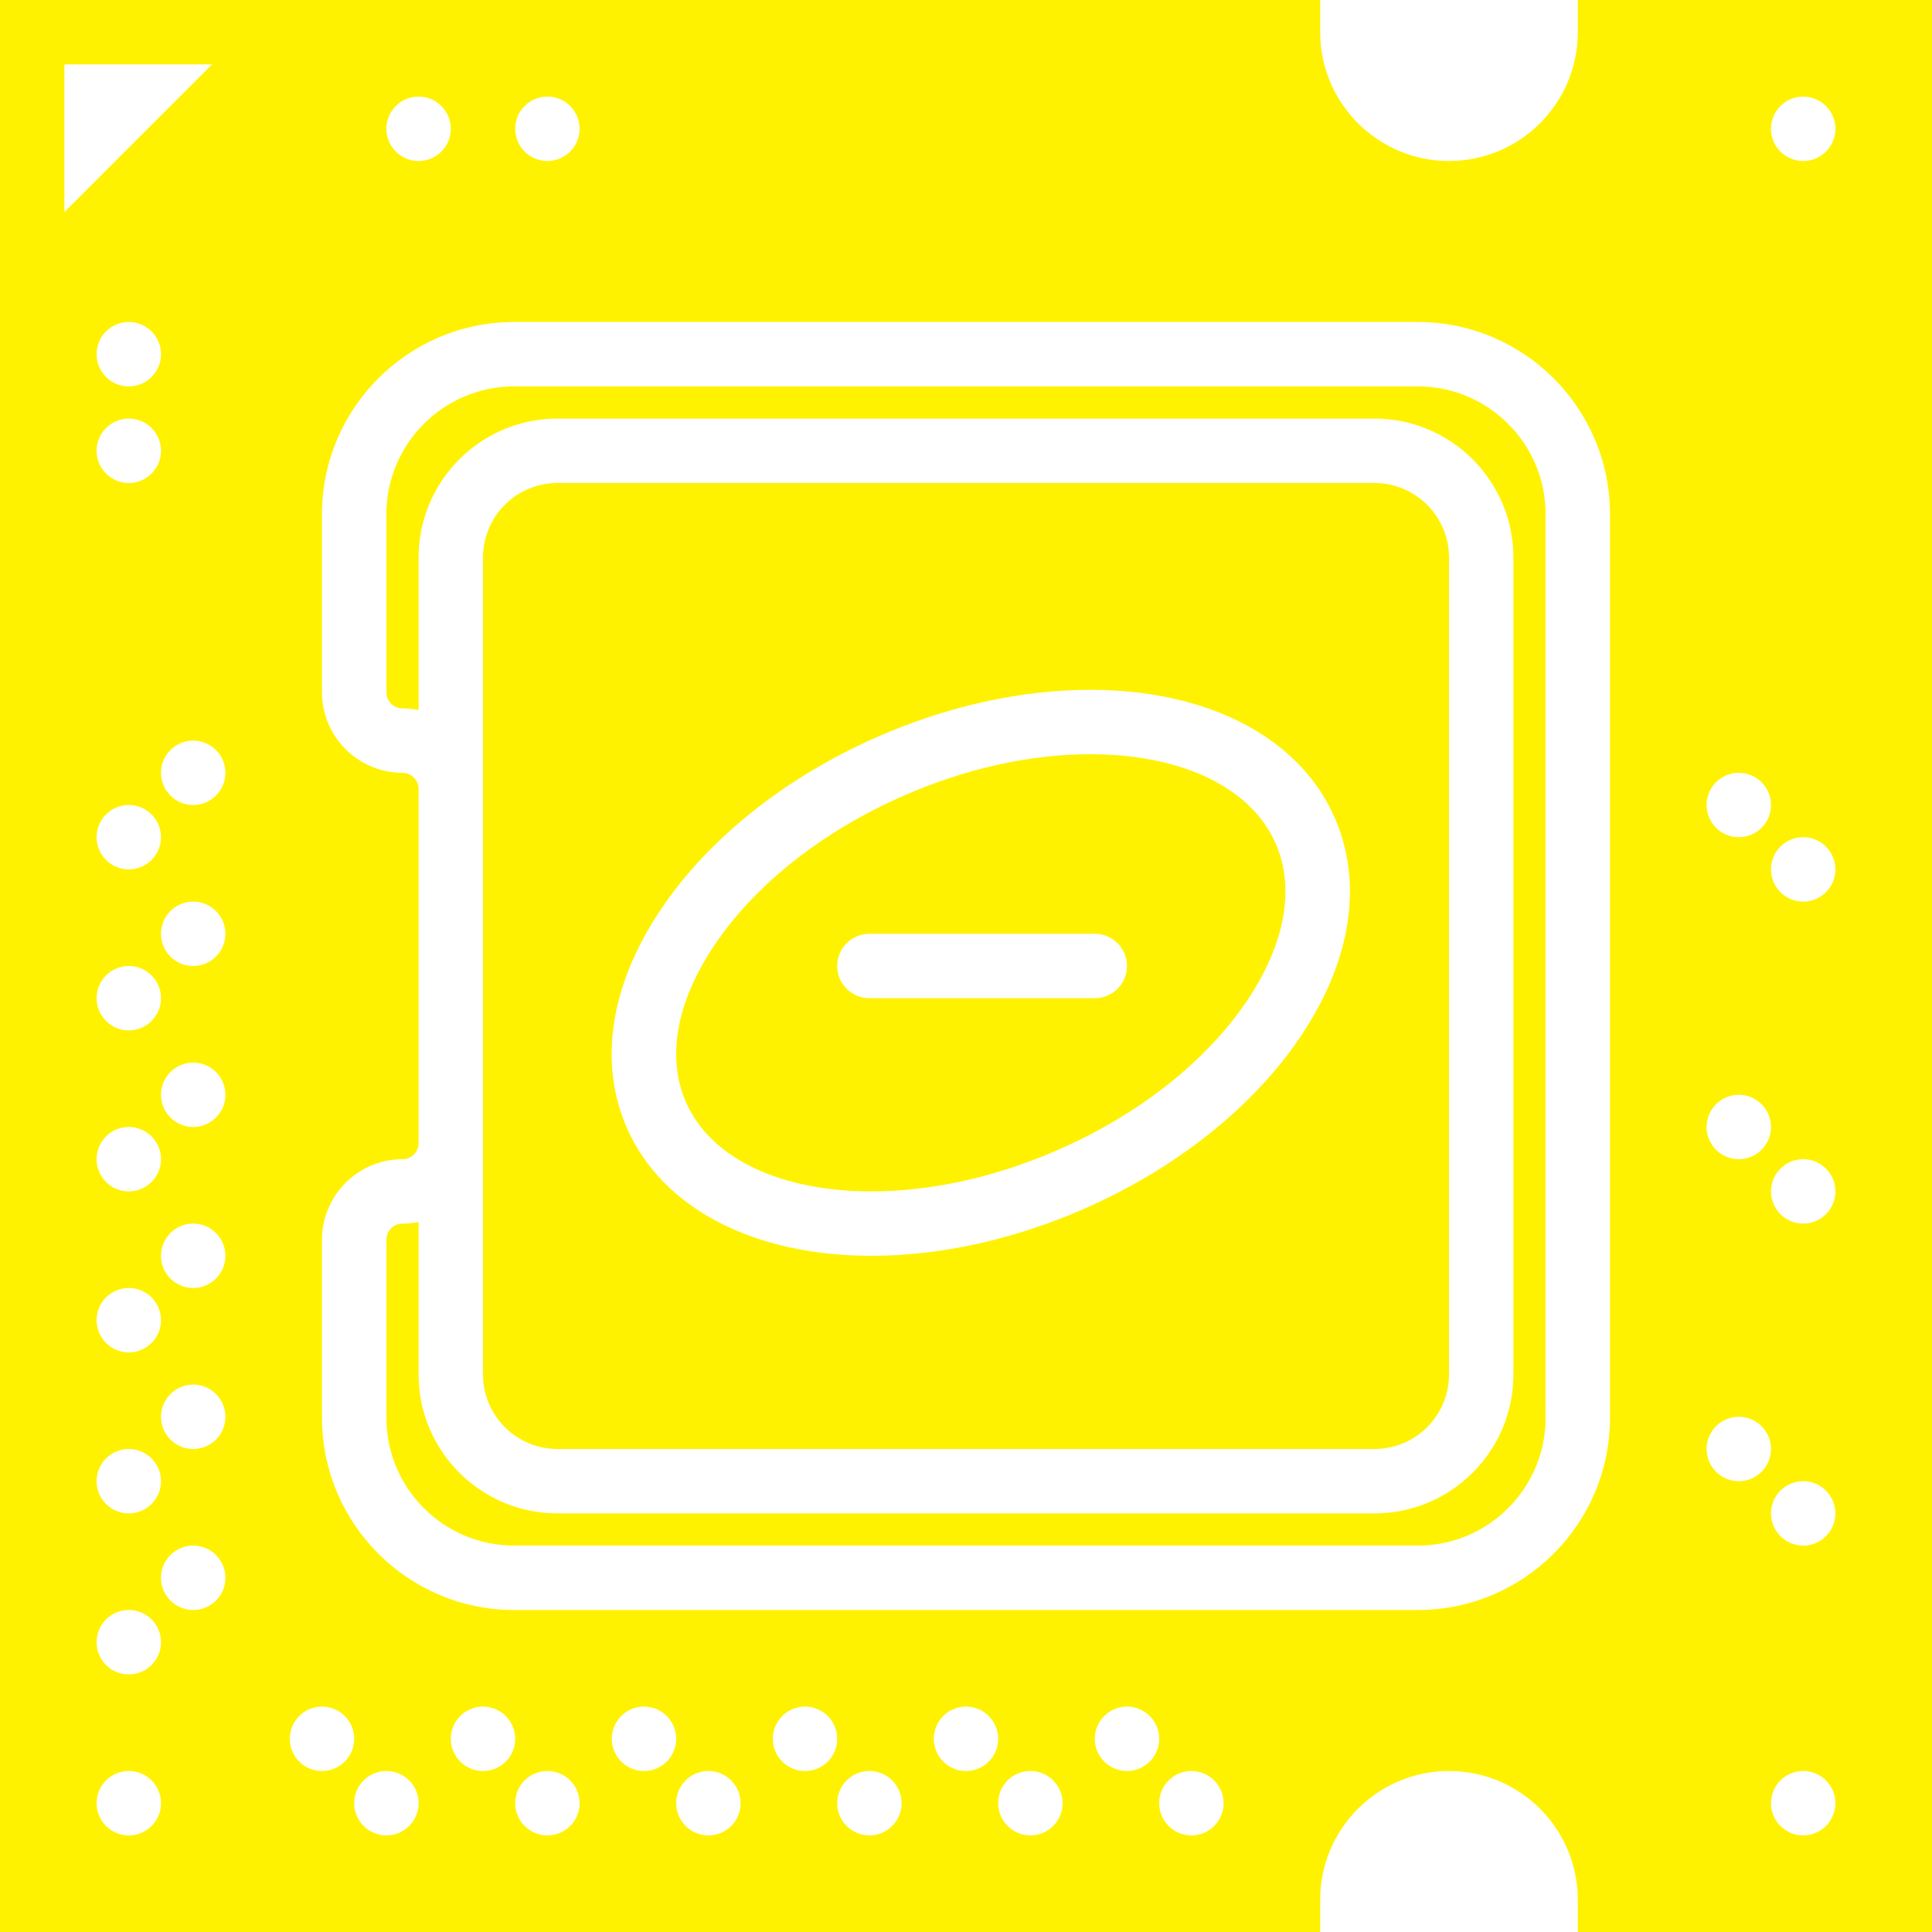
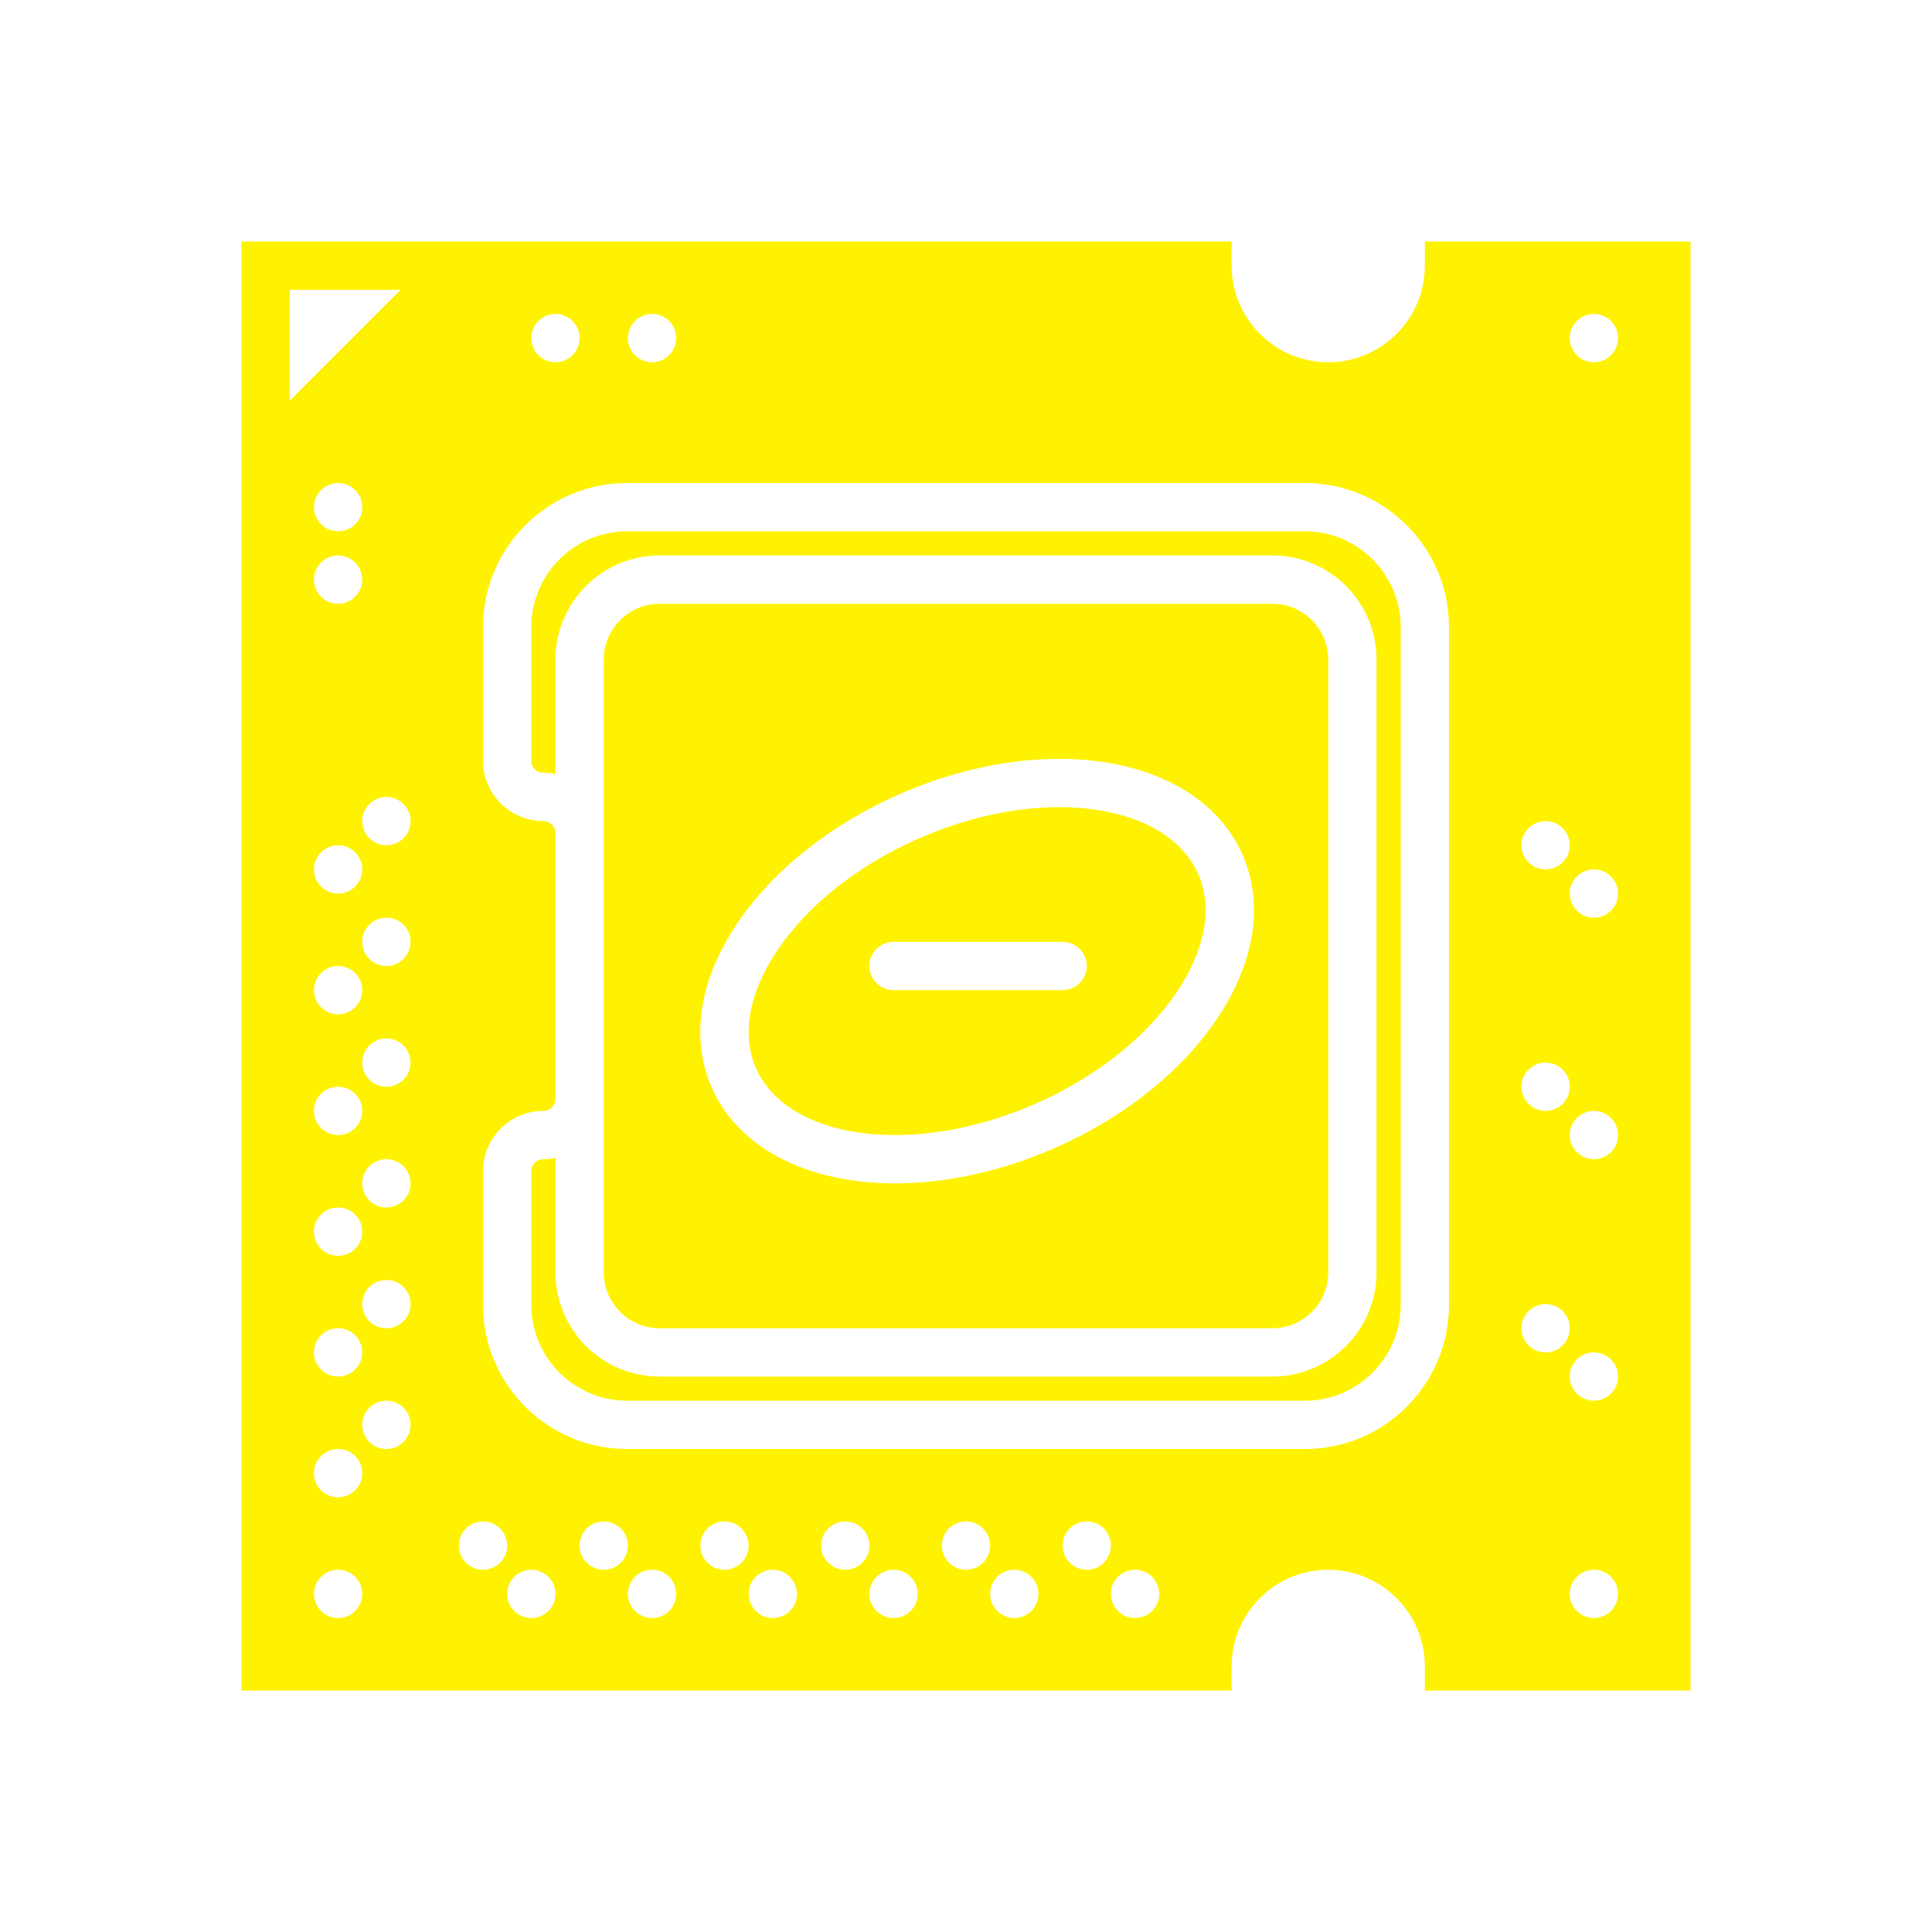
- <svg xmlns="http://www.w3.org/2000/svg" viewBox="0 0 60 60" version="1.1" x="0px" y="0px">
+ <svg xmlns="http://www.w3.org/2000/svg" viewBox="-10 -10 80 80" version="1.1" x="0px" y="0px">
  <g stroke="none" stroke-width="1" fill="none" fill-rule="evenodd">
    <g fill="#FFF200">
      <path d="M27.063,37 C28.935,37 30.944,36.552 32.873,35.704 C35.392,34.599 37.475,32.948 38.741,31.059 C39.915,29.307 40.225,27.577 39.615,26.19 C38.854,24.457 36.701,23.423 33.856,23.423 C31.984,23.423 29.975,23.871 28.047,24.719 C25.529,25.824 23.445,27.475 22.179,29.365 C21.005,31.117 20.695,32.846 21.304,34.233 C22.065,35.966 24.218,37 27.063,37 L27.063,37 Z M27,29 L34,29 C34.552,29 35,29.447 35,30 C35,30.553 34.552,31 34,31 L27,31 C26.448,31 26,30.553 26,30 C26,29.447 26.448,29 27,29 L27,29 Z" />
      <path d="M42.687,45 C43.962,45 45,43.963 45,42.688 L45,17.313 C45,16.037 43.962,15 42.687,15 L17.312,15 C16.038,15 15,16.037 15,17.313 L15,42.688 C15,43.963 16.038,45 17.312,45 L42.687,45 L42.687,45 Z M20.517,28.252 C21.992,26.05 24.38,24.145 27.242,22.887 C29.422,21.93 31.709,21.423 33.856,21.423 C37.519,21.423 40.356,22.904 41.446,25.385 C42.341,27.421 41.97,29.831 40.403,32.171 C38.928,34.373 36.54,36.278 33.678,37.536 C31.497,38.493 29.21,39 27.063,39 C23.4,39 20.563,37.519 19.473,35.038 C18.579,33.002 18.95,30.592 20.517,28.252 L20.517,28.252 Z" />
      <path d="M44.033,12 L15.967,12 C13.779,12 12,13.779 12,15.967 L12,21.5 C12,21.775 12.224,22 12.5,22 C12.671,22 12.838,22.018 13,22.051 L13,17.313 C13,14.935 14.935,13 17.312,13 L42.687,13 C45.065,13 47,14.935 47,17.313 L47,42.688 C47,45.066 45.065,47 42.687,47 L17.312,47 C14.935,47 13,45.066 13,42.688 L13,37.95 C12.838,37.982 12.671,38 12.5,38 C12.224,38 12,38.225 12,38.5 L12,44.033 C12,46.221 13.779,48 15.967,48 L44.033,48 C46.221,48 48,46.221 48,44.033 L48,15.967 C48,13.779 46.221,12 44.033,12" />
      <path d="M49,0 L49,1 C49,3.206 47.206,5 45,5 C42.794,5 41,3.206 41,1 L41,0 L0,0 L0,60 L41,60 L41,59 C41,56.794 42.794,55 45,55 C47.206,55 49,56.794 49,59 L49,60 L60,60 L60,0 L49,0 L49,0 Z M54,24 C54.552,24 55,24.448 55,25 C55,25.552 54.552,26 54,26 C53.448,26 53,25.552 53,25 C53,24.448 53.448,24 54,24 L54,24 Z M54,34 C54.552,34 55,34.448 55,35 C55,35.552 54.552,36 54,36 C53.448,36 53,35.552 53,35 C53,34.448 53.448,34 54,34 L54,34 Z M17,3 C17.552,3 18,3.448 18,4 C18,4.552 17.552,5 17,5 C16.448,5 16,4.552 16,4 C16,3.448 16.448,3 17,3 L17,3 Z M13,3 C13.552,3 14,3.448 14,4 C14,4.552 13.552,5 13,5 C12.448,5 12,4.552 12,4 C12,3.448 12.448,3 13,3 L13,3 Z M2,2 L6.586,2 L2,6.586 L2,2 L2,2 Z M4,42 C3.448,42 3,41.552 3,41 C3,40.448 3.448,40 4,40 C4.552,40 5,40.448 5,41 C5,41.552 4.552,42 4,42 L4,42 Z M5,46 C5,46.552 4.552,47 4,47 C3.448,47 3,46.552 3,46 C3,45.448 3.448,45 4,45 C4.552,45 5,45.448 5,46 L5,46 Z M4,37 C3.448,37 3,36.552 3,36 C3,35.448 3.448,35 4,35 C4.552,35 5,35.448 5,36 C5,36.552 4.552,37 4,37 L4,37 Z M4,32 C3.448,32 3,31.552 3,31 C3,30.448 3.448,30 4,30 C4.552,30 5,30.448 5,31 C5,31.552 4.552,32 4,32 L4,32 Z M4,27 C3.448,27 3,26.552 3,26 C3,25.448 3.448,25 4,25 C4.552,25 5,25.448 5,26 C5,26.552 4.552,27 4,27 L4,27 Z M4,15 C3.448,15 3,14.552 3,14 C3,13.448 3.448,13 4,13 C4.552,13 5,13.448 5,14 C5,14.552 4.552,15 4,15 L4,15 Z M4,12 C3.448,12 3,11.552 3,11 C3,10.448 3.448,10 4,10 C4.552,10 5,10.448 5,11 C5,11.552 4.552,12 4,12 L4,12 Z M4,57 C3.448,57 3,56.552 3,56 C3,55.448 3.448,55 4,55 C4.552,55 5,55.448 5,56 C5,56.552 4.552,57 4,57 L4,57 Z M4,52 C3.448,52 3,51.552 3,51 C3,50.448 3.448,50 4,50 C4.552,50 5,50.448 5,51 C5,51.552 4.552,52 4,52 L4,52 Z M6,50 C5.448,50 5,49.552 5,49 C5,48.448 5.448,48 6,48 C6.552,48 7,48.448 7,49 C7,49.552 6.552,50 6,50 L6,50 Z M6,45 C5.448,45 5,44.552 5,44 C5,43.448 5.448,43 6,43 C6.552,43 7,43.448 7,44 C7,44.552 6.552,45 6,45 L6,45 Z M6,40 C5.448,40 5,39.552 5,39 C5,38.448 5.448,38 6,38 C6.552,38 7,38.448 7,39 C7,39.552 6.552,40 6,40 L6,40 Z M6,35 C5.448,35 5,34.552 5,34 C5,33.448 5.448,33 6,33 C6.552,33 7,33.448 7,34 C7,34.552 6.552,35 6,35 L6,35 Z M6,30 C5.448,30 5,29.552 5,29 C5,28.448 5.448,28 6,28 C6.552,28 7,28.448 7,29 C7,29.552 6.552,30 6,30 L6,30 Z M6,25 C5.448,25 5,24.552 5,24 C5,23.448 5.448,23 6,23 C6.552,23 7,23.448 7,24 C7,24.552 6.552,25 6,25 L6,25 Z M10,55 C9.448,55 9,54.552 9,54 C9,53.448 9.448,53 10,53 C10.552,53 11,53.448 11,54 C11,54.552 10.552,55 10,55 L10,55 Z M12,57 C11.448,57 11,56.552 11,56 C11,55.448 11.448,55 12,55 C12.552,55 13,55.448 13,56 C13,56.552 12.552,57 12,57 L12,57 Z M15,55 C14.448,55 14,54.552 14,54 C14,53.448 14.448,53 15,53 C15.552,53 16,53.448 16,54 C16,54.552 15.552,55 15,55 L15,55 Z M17,57 C16.448,57 16,56.552 16,56 C16,55.448 16.448,55 17,55 C17.552,55 18,55.448 18,56 C18,56.552 17.552,57 17,57 L17,57 Z M20,55 C19.448,55 19,54.552 19,54 C19,53.448 19.448,53 20,53 C20.552,53 21,53.448 21,54 C21,54.552 20.552,55 20,55 L20,55 Z M22,57 C21.448,57 21,56.552 21,56 C21,55.448 21.448,55 22,55 C22.552,55 23,55.448 23,56 C23,56.552 22.552,57 22,57 L22,57 Z M25,55 C24.448,55 24,54.552 24,54 C24,53.448 24.448,53 25,53 C25.552,53 26,53.448 26,54 C26,54.552 25.552,55 25,55 L25,55 Z M27,57 C26.448,57 26,56.552 26,56 C26,55.448 26.448,55 27,55 C27.552,55 28,55.448 28,56 C28,56.552 27.552,57 27,57 L27,57 Z M30,55 C29.448,55 29,54.552 29,54 C29,53.448 29.448,53 30,53 C30.552,53 31,53.448 31,54 C31,54.552 30.552,55 30,55 L30,55 Z M32,57 C31.448,57 31,56.552 31,56 C31,55.448 31.448,55 32,55 C32.552,55 33,55.448 33,56 C33,56.552 32.552,57 32,57 L32,57 Z M35,55 C34.448,55 34,54.552 34,54 C34,53.448 34.448,53 35,53 C35.552,53 36,53.448 36,54 C36,54.552 35.552,55 35,55 L35,55 Z M37,57 C36.448,57 36,56.552 36,56 C36,55.448 36.448,55 37,55 C37.552,55 38,55.448 38,56 C38,56.552 37.552,57 37,57 L37,57 Z M50,44.033 C50,47.323 47.323,50 44.033,50 L15.967,50 C12.677,50 10,47.323 10,44.033 L10,38.5 C10,37.121 11.122,36 12.5,36 C12.776,36 13,35.776 13,35.5 L13,24.5 C13,24.225 12.776,24 12.5,24 C11.122,24 10,22.879 10,21.5 L10,15.967 C10,12.677 12.677,10 15.967,10 L44.033,10 C47.323,10 50,12.677 50,15.967 L50,44.033 L50,44.033 Z M54,46 C53.448,46 53,45.552 53,45 C53,44.448 53.448,44 54,44 C54.552,44 55,44.448 55,45 C55,45.552 54.552,46 54,46 L54,46 Z M56,57 C55.448,57 55,56.552 55,56 C55,55.448 55.448,55 56,55 C56.552,55 57,55.448 57,56 C57,56.552 56.552,57 56,57 L56,57 Z M56,48 C55.448,48 55,47.552 55,47 C55,46.448 55.448,46 56,46 C56.552,46 57,46.448 57,47 C57,47.552 56.552,48 56,48 L56,48 Z M56,38 C55.448,38 55,37.552 55,37 C55,36.448 55.448,36 56,36 C56.552,36 57,36.448 57,37 C57,37.552 56.552,38 56,38 L56,38 Z M56,28 C55.448,28 55,27.552 55,27 C55,26.448 55.448,26 56,26 C56.552,26 57,26.448 57,27 C57,27.552 56.552,28 56,28 L56,28 Z M56,5 C55.448,5 55,4.552 55,4 C55,3.448 55.448,3 56,3 C56.552,3 57,3.448 57,4 C57,4.552 56.552,5 56,5 L56,5 Z" />
    </g>
  </g>
</svg>
